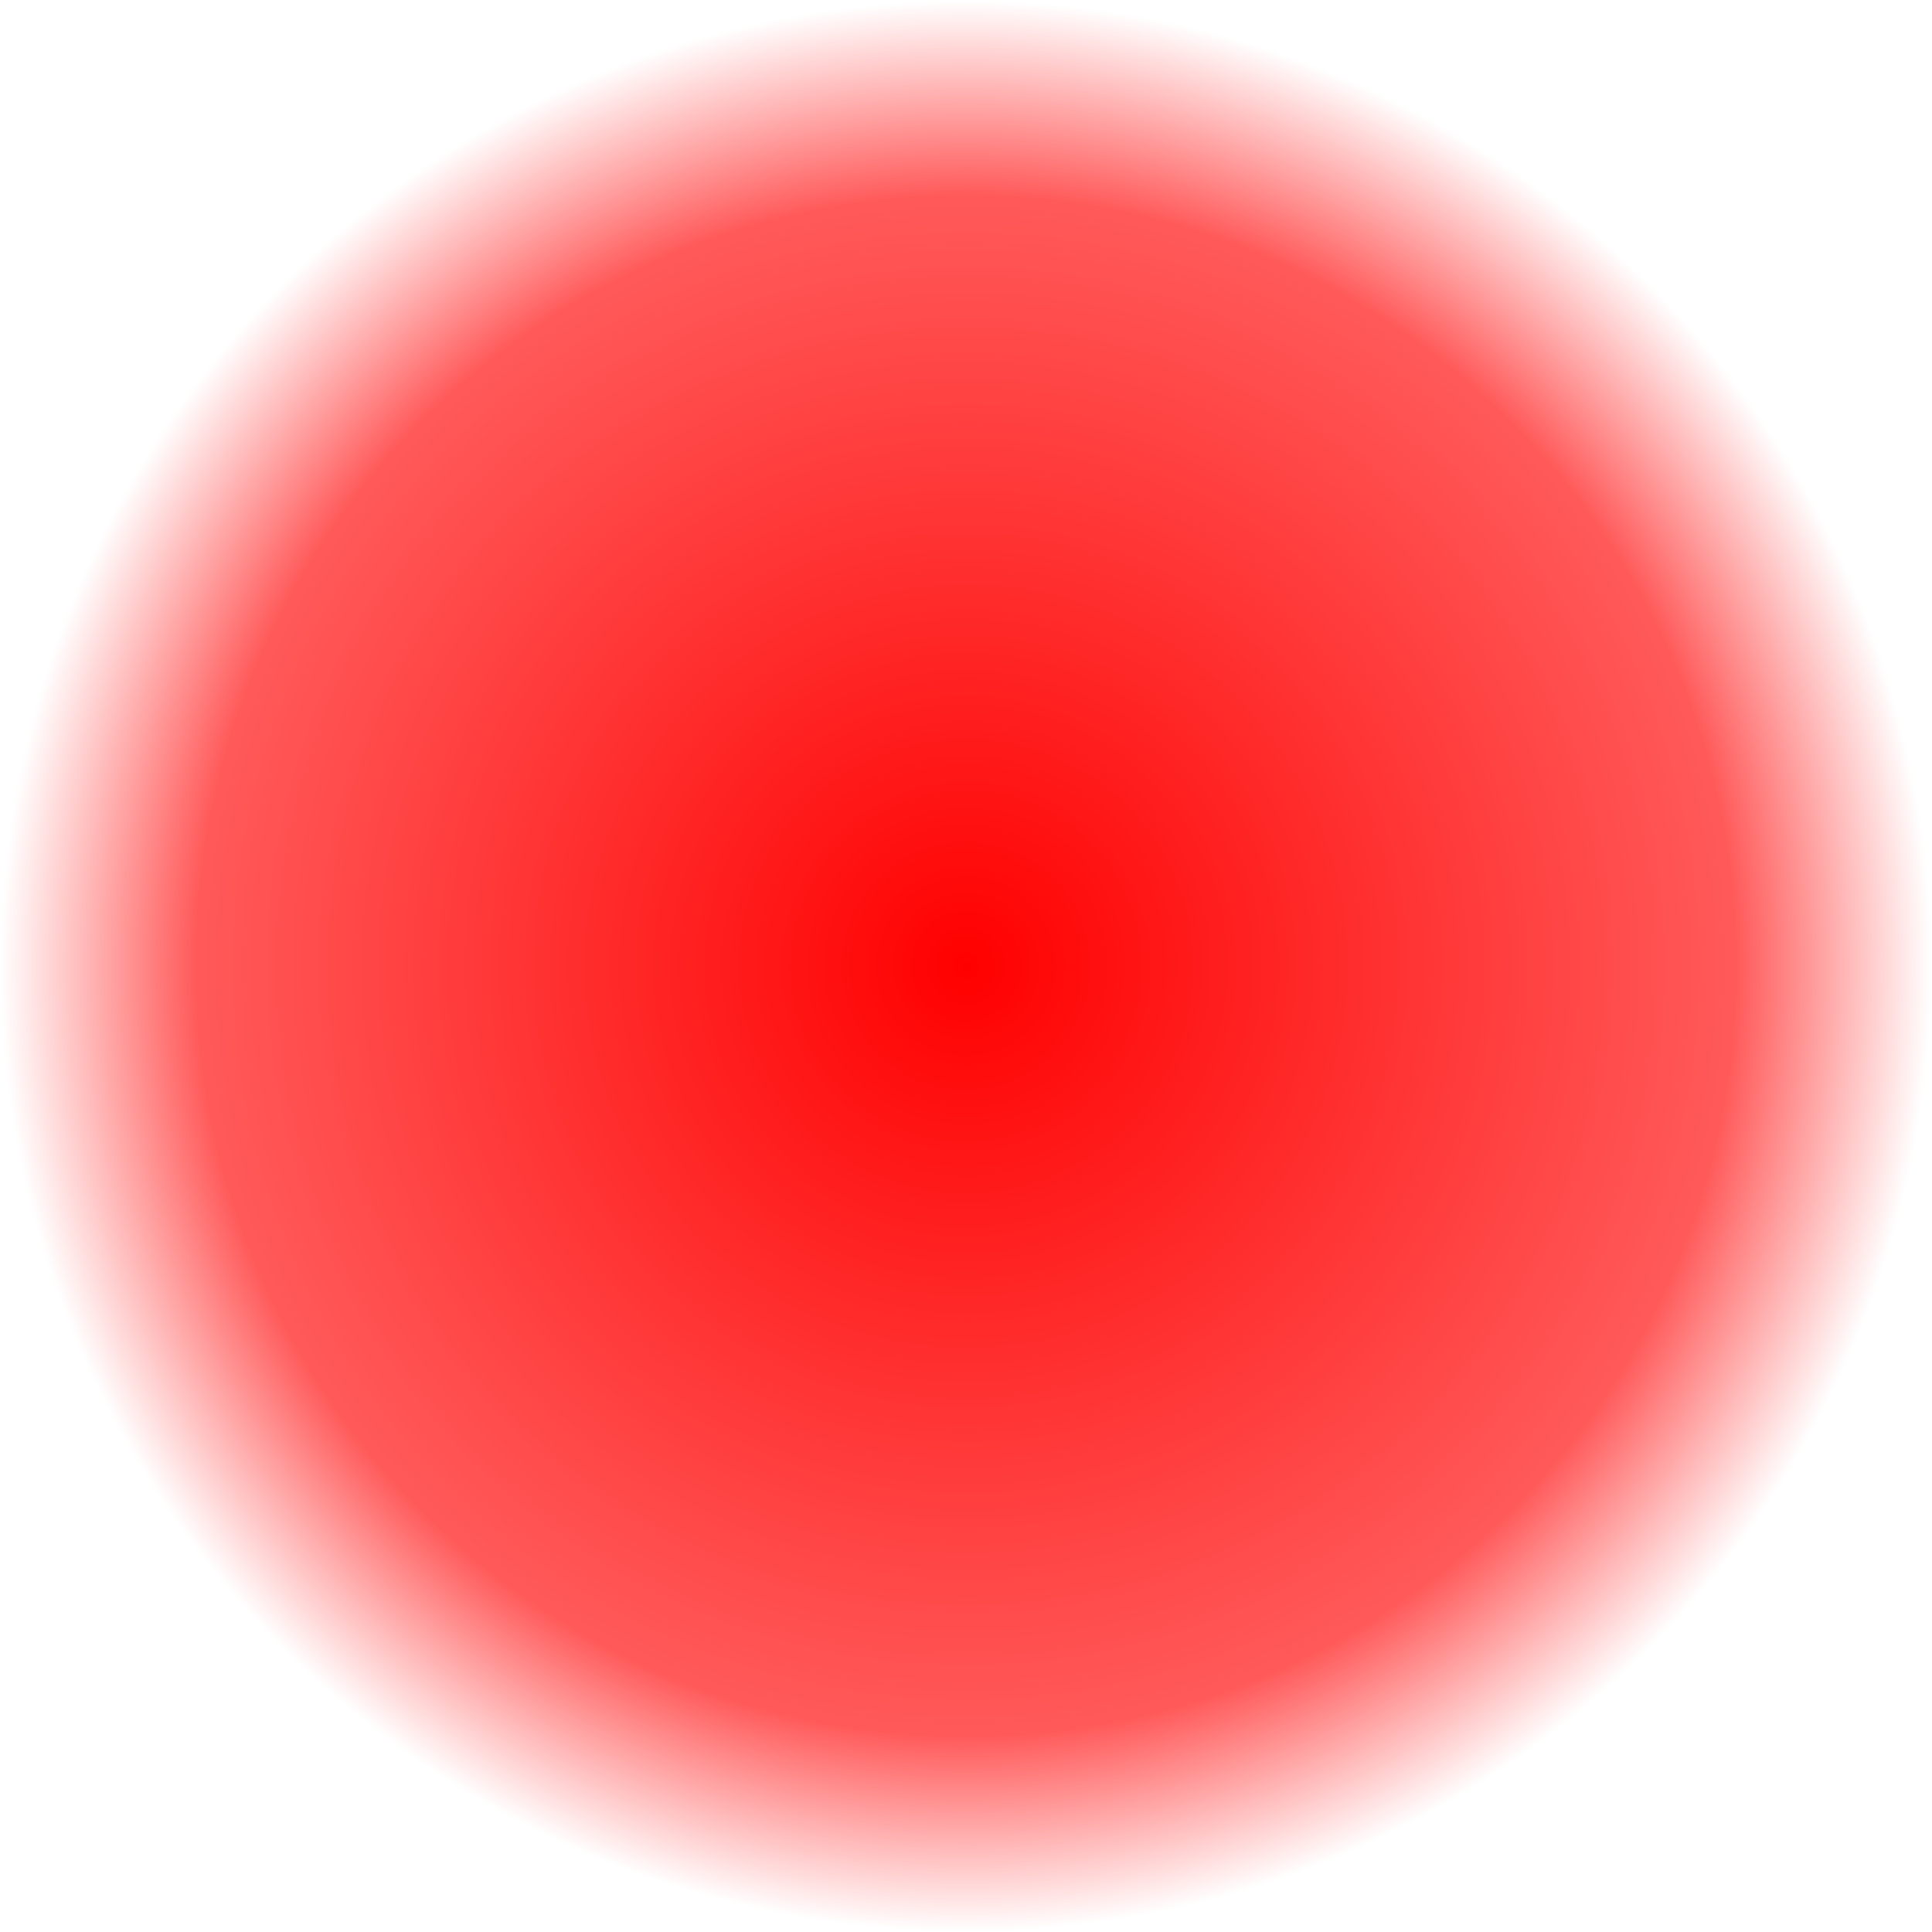
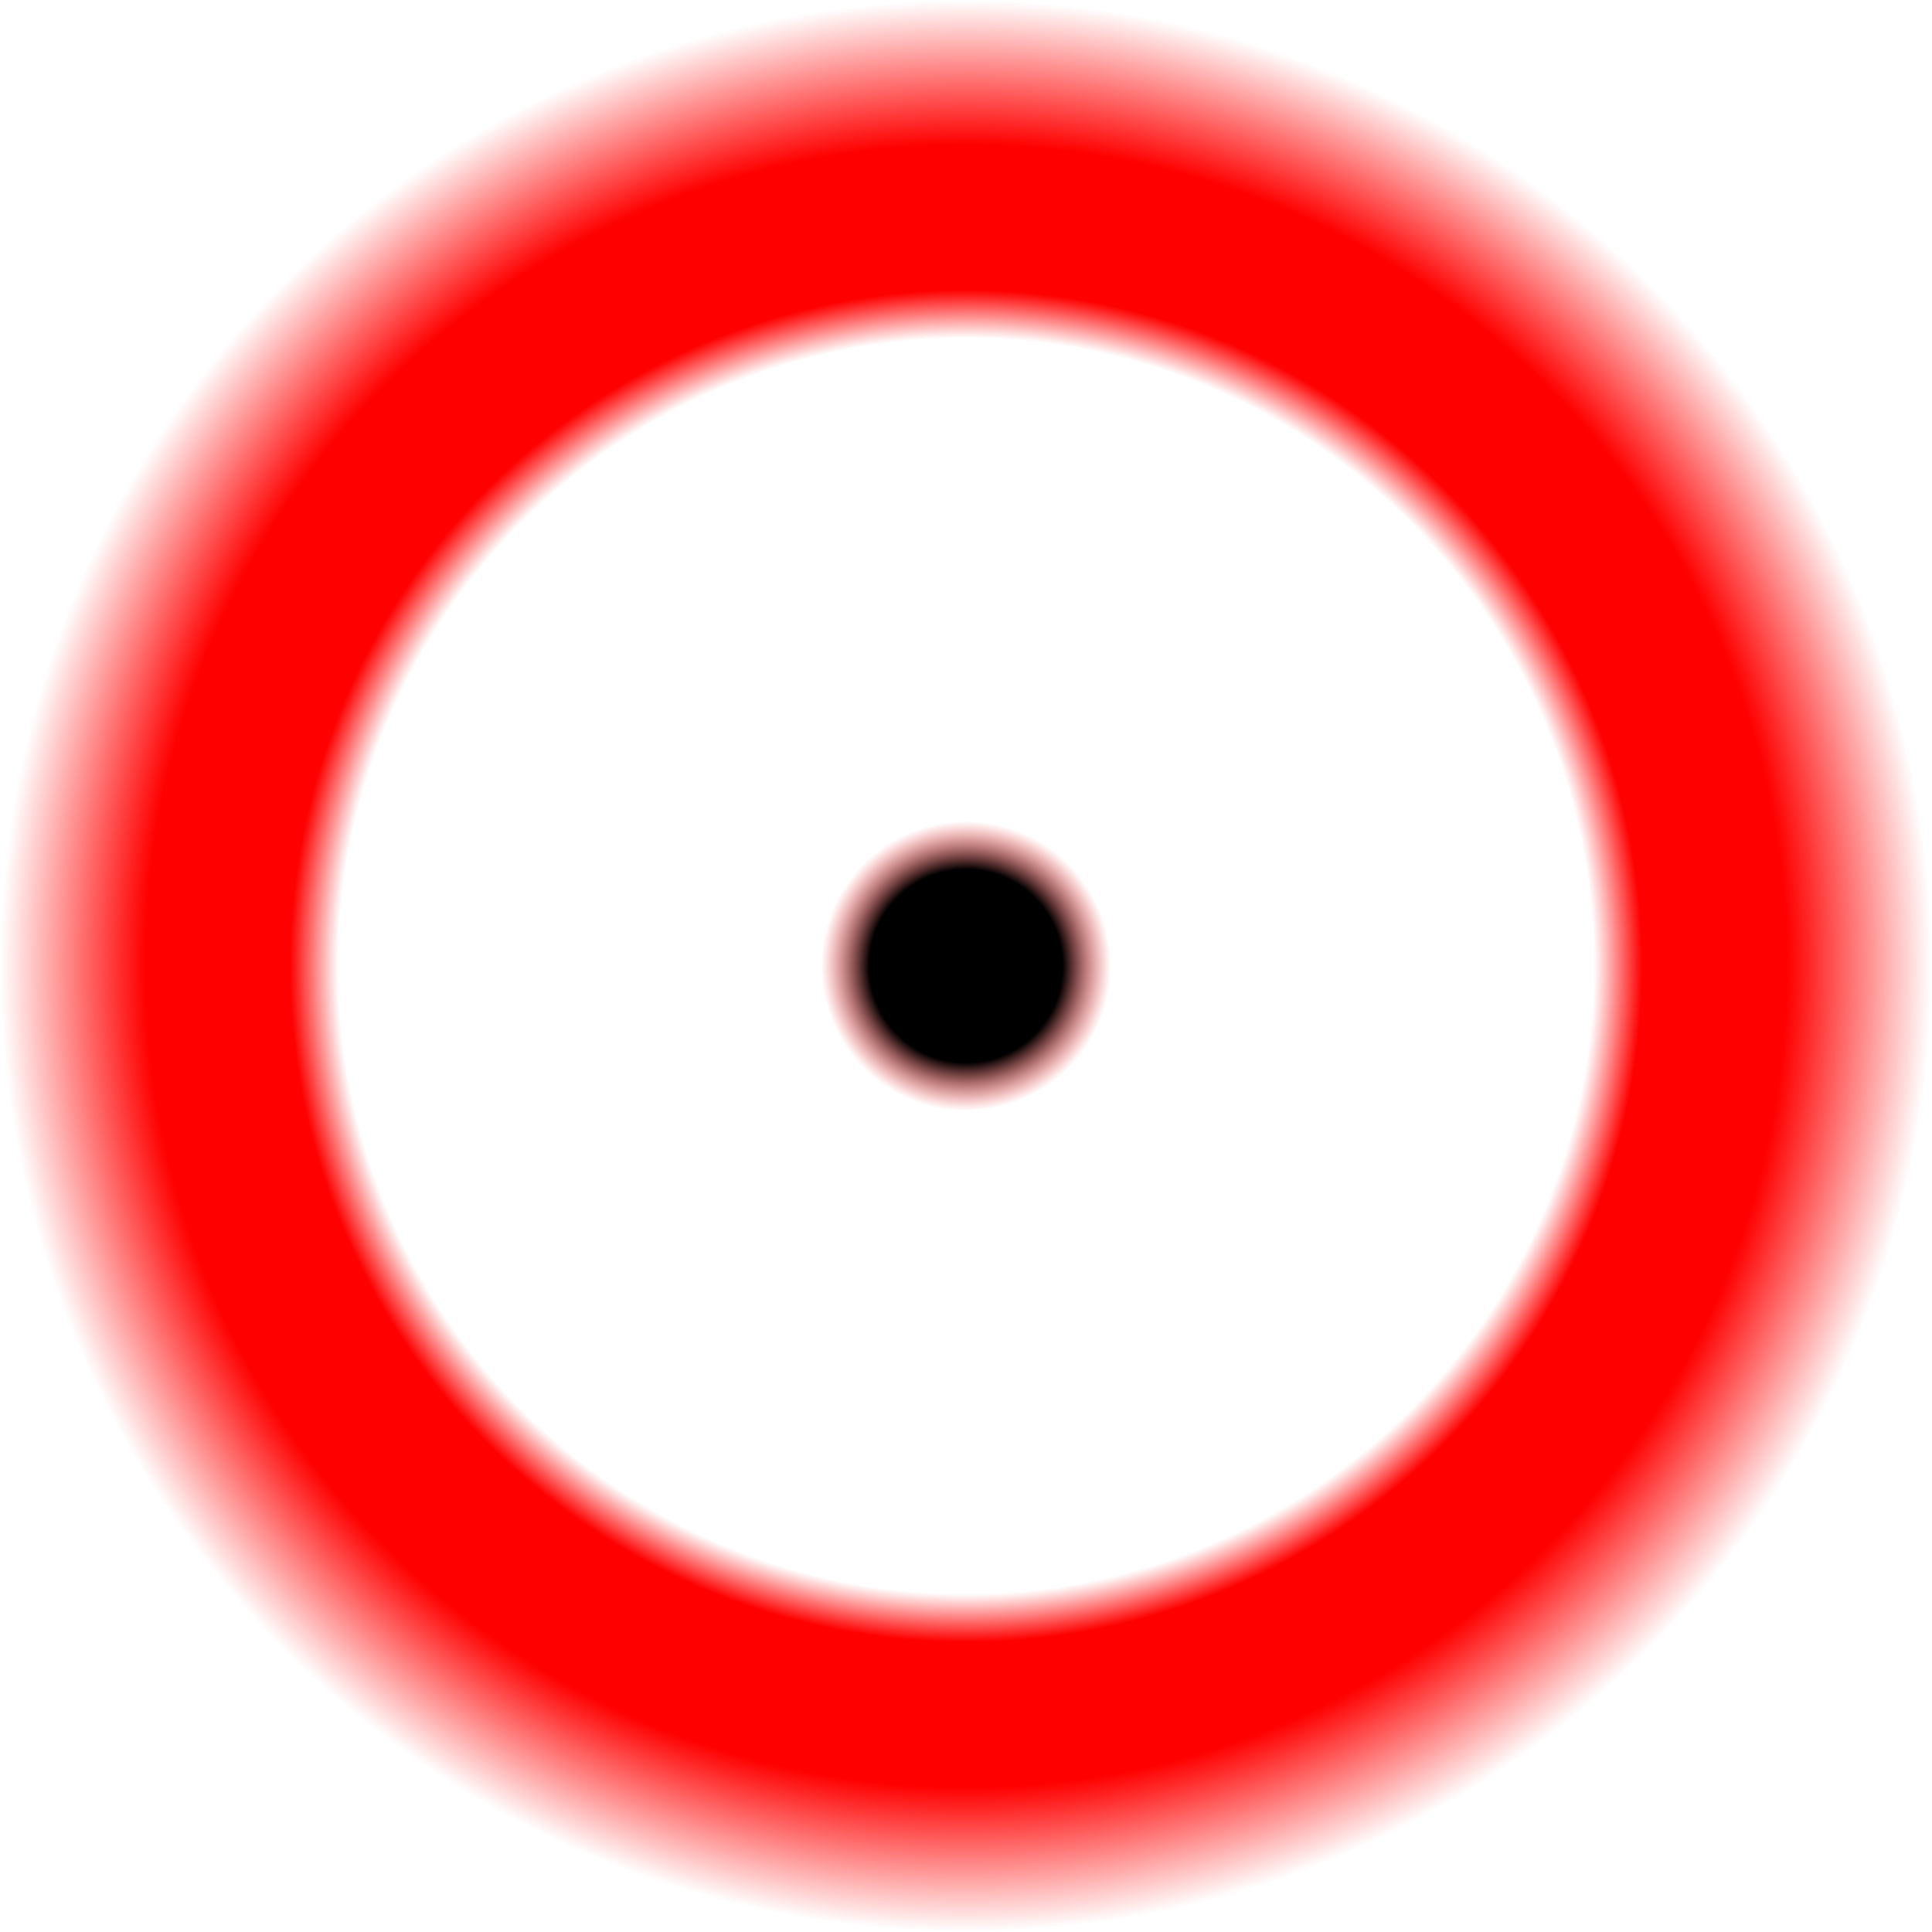
<svg xmlns="http://www.w3.org/2000/svg" xmlns:xlink="http://www.w3.org/1999/xlink" width="64px" height="64px" id="svg2985" version="1.1">
  <defs id="defs2987">
    <linearGradient id="linearGradient3770">
-       <stop id="stop3778" offset="0" style="stop-color:#ff0000;stop-opacity:1;" />
-       <stop style="stop-color:#ff0000;stop-opacity:0.648;" offset="0.797" id="stop3780" />
+       <stop id="stop3778" offset="0" style="stop-color:#000000;stop-opacity:1;" />
+       <stop style="stop-color:#000000;stop-opacity:1;" offset="0.1" id="stop3819" />
+       <stop style="stop-color:#ff0000;stop-opacity:0;" offset="0.15" id="stop3780" />
+       <stop id="stop3759" offset="0.65" style="stop-color:#ff0000;stop-opacity:0;" />
+       <stop id="stop3821" offset="0.7" style="stop-color:#ff0000;stop-opacity:1;" />
+       <stop style="stop-color:#ff0000;stop-opacity:1;" offset="0.85" id="stop3761" />
      <stop style="stop-color:#ff0000;stop-opacity:0;" offset="1" id="stop3774" />
    </linearGradient>
    <radialGradient xlink:href="#linearGradient3770" id="radialGradient3776" cx="32" cy="32" fx="32" fy="32" r="32" gradientUnits="userSpaceOnUse" />
  </defs>
  <g id="layer1">
    <path style="fill:url(#radialGradient3776);fill-rule:evenodd;stroke:none;stroke-width:1px;stroke-linecap:butt;stroke-linejoin:miter;stroke-opacity:1;fill-opacity:1.0" id="path3000" d="M 64,32 A 32,32 0 1 1 0,32 32,32 0 1 1 64,32 z" />
  </g>
</svg>
